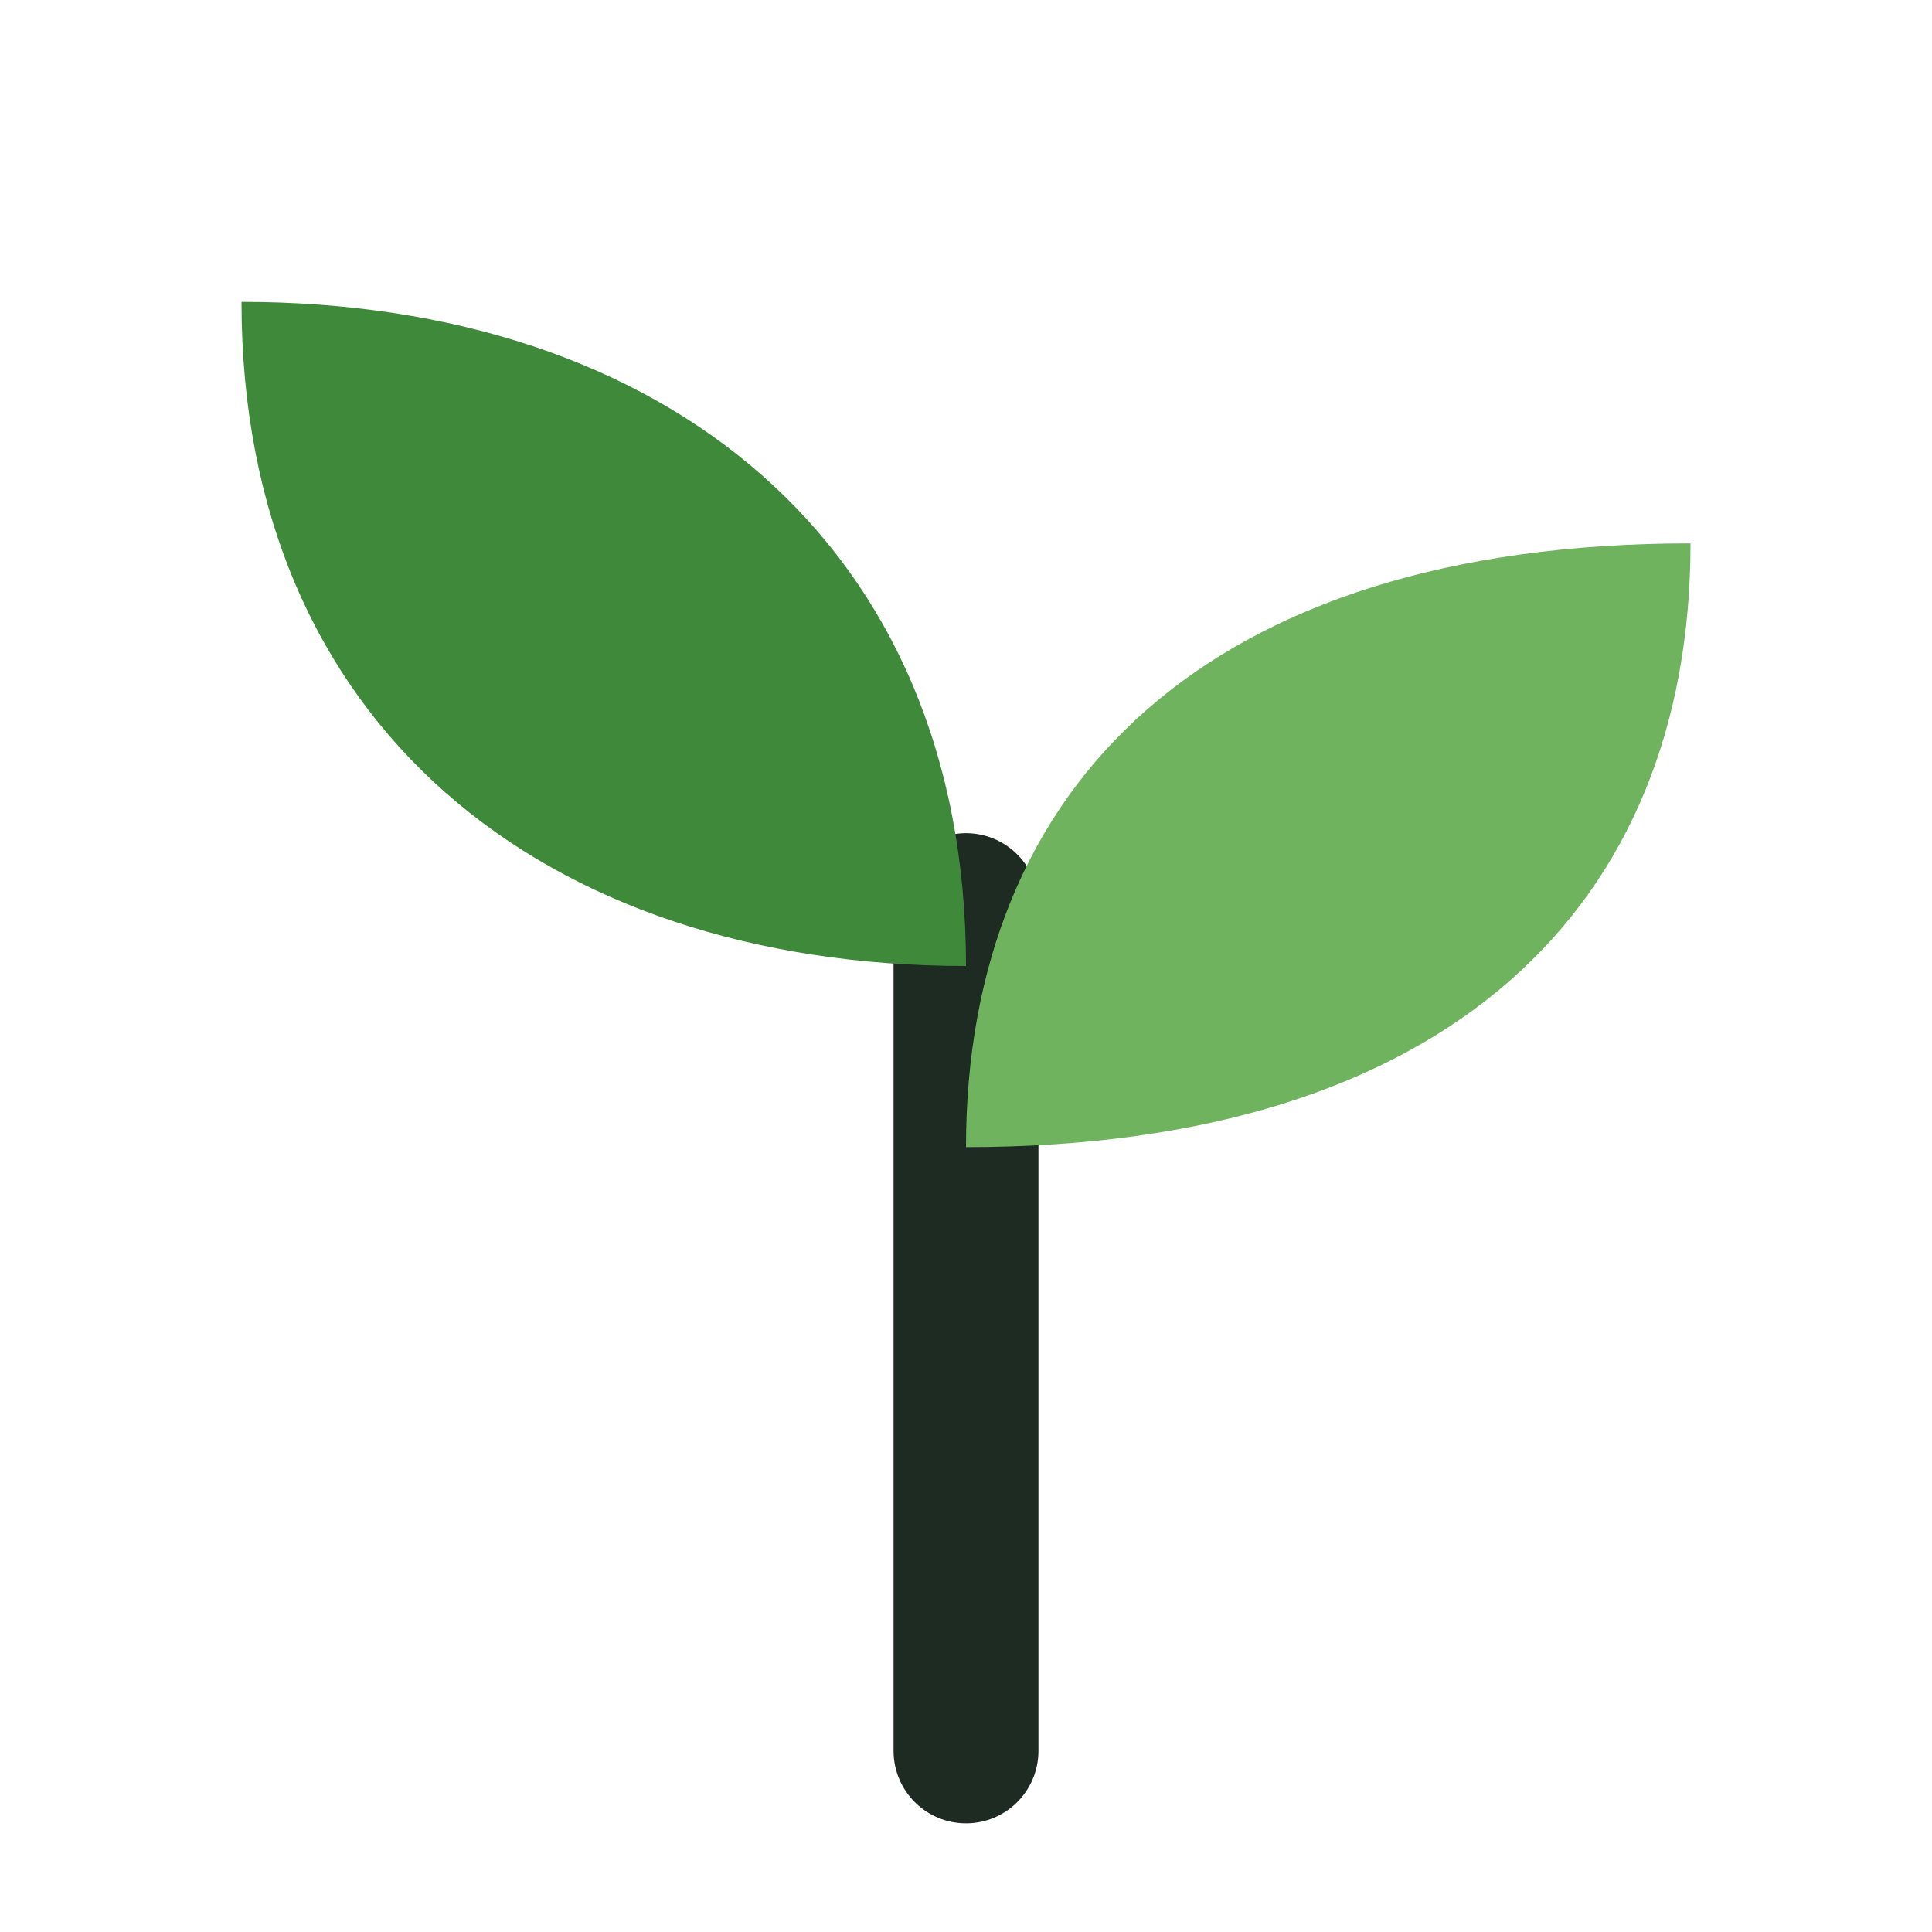
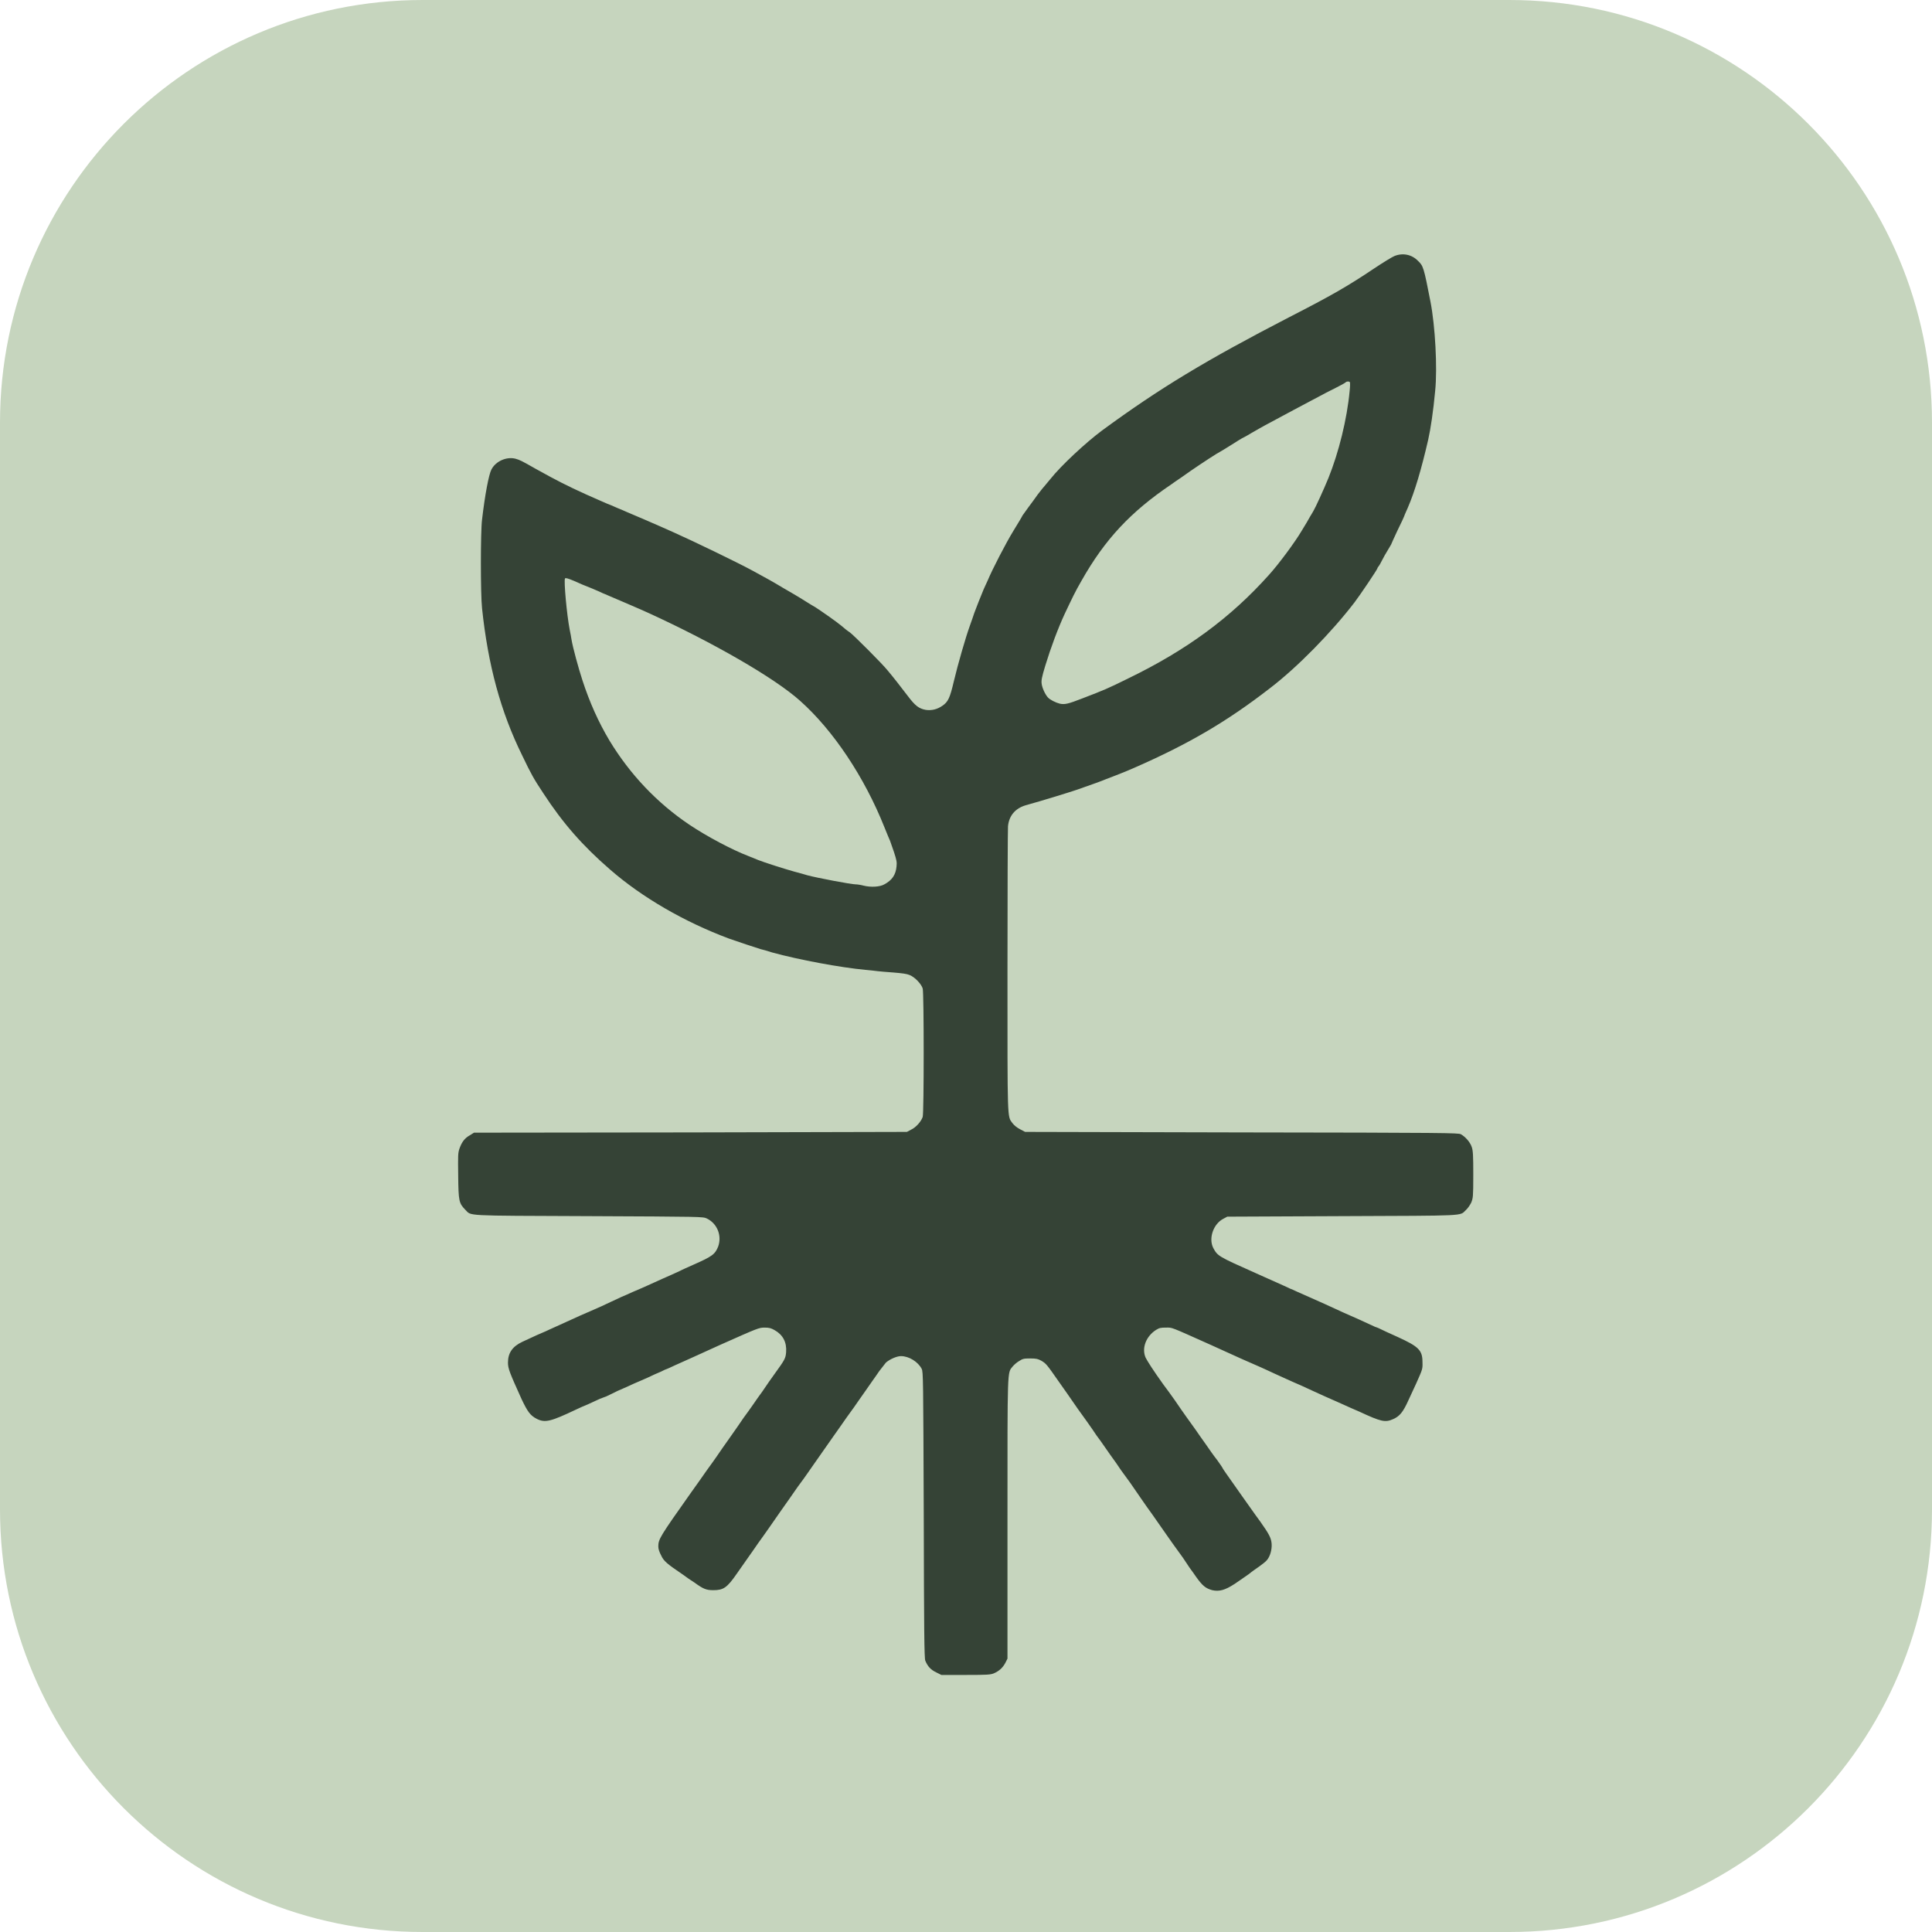
- <svg xmlns="http://www.w3.org/2000/svg" viewBox="0 0 32 32">
-   <path d="M16 29V15" stroke="#1d2b22" stroke-width="2.4" stroke-linecap="round" fill="none" />
-   <path d="M16 16C16 9 11 5 4 5c0 7 5 11 12 11Z" fill="#3f8a3a" />
-   <path d="M16 19c0-6 4-10 12-10 0 6-4 10-12 10Z" fill="#6fb35f" />
+ <svg xmlns="http://www.w3.org/2000/svg" viewBox="0 0 64 64">
+   <rect width="64" height="64" rx="14" fill="#c6d5be" />
+   <svg x="13" y="8" width="38" height="48" viewBox="166 89 404 559">
+     <path fill="#354336" fill-rule="evenodd" d="M378.7 641.4C380.8 640.5 382.2 639.2 383.2 637.3L384 635.7L384 581.9C384 522.9 383.9 525.6 386 523C386.5 522.4 387.6 521.4 388.5 520.9C389.9 520 390.3 519.9 392.8 519.9C395.2 519.9 395.8 520.1 397.1 520.8C398.9 521.9 399.1 522.1 403.7 528.7C405.6 531.4 409 536.2 411.1 539.3C413.3 542.3 415.9 546 416.8 547.3C417.7 548.7 419.1 550.7 419.9 551.7C420.6 552.7 422.3 555.1 423.6 557C425 558.9 426.9 561.6 427.8 563C428.8 564.4 430.4 566.6 431.3 567.8C435.2 573.5 436.5 575.3 437.8 577.2C438.6 578.3 440.7 581.2 442.4 583.7C444.1 586.1 446.5 589.6 447.8 591.4C449.1 593.2 450.8 595.6 451.7 596.8C452.5 598 453.7 599.8 454.3 600.7C455 601.6 456.1 603.2 456.8 604.2C459.3 607.7 460.5 608.6 463 609.3C465.7 609.9 467.9 609.3 471.6 606.9C473.4 605.7 475.8 604 477.1 603.1C478.3 602.1 480.2 600.8 481.2 600.1C482.3 599.3 483.6 598.3 484 597.8C485.3 596.4 486.1 593.6 485.9 591.3C485.7 589.1 484.9 587.6 481.5 582.8C480.3 581.2 478.9 579.2 478.4 578.5C477.9 577.8 476.1 575.3 474.5 573C468.3 564.2 467.3 562.8 467.1 562.4C467 562.1 466 560.6 464.9 559.1C463.7 557.6 461.8 554.9 460.5 553C459.2 551.2 457.4 548.6 456.5 547.3C454.7 544.8 452 541.1 448.4 535.8C447.1 534 445.2 531.3 444.1 529.9C440.3 524.6 438 521 437.3 519.6C435.7 516 437.4 511.4 441.3 508.9C442.6 508.1 443.1 508 445.2 508C447.7 508 446.4 507.5 462.5 514.7C471.4 518.8 478.2 521.8 481.7 523.3C483.2 524 485.5 525 486.7 525.6C488.7 526.5 494.1 529 497.2 530.3C497.9 530.6 500.2 531.7 502.2 532.6C504.2 533.5 508.5 535.5 511.8 536.9C515.1 538.4 518.7 540 519.7 540.4C528.1 544.3 529.7 544.7 532.8 543.3C535.3 542.2 536.6 540.6 538.6 536.2C539.6 534 541 531 541.7 529.5C544.1 524.1 544.2 524 544.1 521.3C544.1 516.7 542.6 515.3 534.5 511.6C531.4 510.2 528.5 508.9 528.2 508.7C527.8 508.5 526.8 508 525.8 507.7C524.9 507.3 522.1 506 519.5 504.8C516.9 503.7 510.9 501 506.2 498.8C501.4 496.7 496.6 494.5 495.4 494C494.2 493.4 493.2 493 493.1 493C493.1 493 491.8 492.4 490.3 491.7C488.7 491 484.1 488.9 479.8 487C465.2 480.5 465.1 480.4 463.4 477.3C461.5 473.6 463.4 468 467.3 466L468.8 465.2L513 465C561.7 464.8 558.4 465 560.8 462.7C561.5 462.1 562.4 460.8 562.9 459.8C563.6 458 563.7 457.7 563.7 449C563.7 441.6 563.6 439.7 563.1 438.3C562.5 436.5 560.7 434.4 558.9 433.4C557.9 432.9 554 432.8 474.3 432.7L390.8 432.5L388.9 431.5C387.7 430.9 386.6 430 385.9 429.1C383.9 426.3 384 429.2 384 370.5C384 341 384.1 315.8 384.2 314.6C384.6 310.5 387 307.7 391 306.5C398.2 304.5 407.2 301.7 410.8 300.5C417.1 298.3 420.7 297 421.8 296.5C422.4 296.3 424.1 295.6 425.7 295C429.3 293.6 430 293.3 433 292C454 282.8 468.8 274.1 485.3 261.3C495.9 253.2 509 239.8 517.9 228.2C520.1 225.3 526.7 215.5 526.7 215.1C526.7 215 526.9 214.6 527.1 214.4C527.4 214.1 528 213 528.5 212C529 211 530 209.2 530.7 208.1C531.4 206.9 532 205.9 532 205.9C532 205.8 533.1 203.4 534.4 200.6C535.8 197.8 537.1 195 537.3 194.3C537.6 193.7 538 192.6 538.4 191.8C541.1 185.6 543.7 176.8 546.3 165.5C547.2 161.6 548.3 154.3 549 146.6C549.9 137.8 549 121.5 547.2 112.3C544.6 98.9 544.4 98.4 542.4 96.5C540 94 536.5 93.3 533.3 94.6C532.5 94.9 528.9 97.1 525.3 99.5C515.3 106.2 509.1 109.8 492.5 118.3C460.6 134.8 442.7 145.6 420.5 161.9C414.3 166.5 404.7 175.4 400.5 180.7C399.5 181.9 398.4 183.2 398 183.7C397.5 184.2 396.5 185.6 395.6 186.7C394.8 187.9 393.2 190 392.1 191.5C391.1 192.9 390 194.4 389.8 194.7C389.7 195 388.1 197.7 386.3 200.6C383.3 205.5 378.1 215.6 376.4 219.7C375.9 220.7 375.3 222.2 374.8 223.2C373.8 225.6 371.8 230.6 371.2 232.3C370.9 233.2 370.2 235.3 369.5 237.2C367.8 241.9 364.9 252 363.3 258.7C361.8 265.1 361.1 266.6 358.9 268.1C356.9 269.5 354.8 270 352.5 269.7C349.8 269.2 348.4 268.1 345.6 264.4C342.7 260.6 339.9 257 337.7 254.4C335.6 251.8 324.8 241 323.2 239.8C322.4 239.3 321 238.2 320 237.3C318.1 235.7 312.5 231.8 309.9 230.1C309 229.6 307.7 228.8 306.9 228.3C305.4 227.3 302 225.3 301.5 225C301.3 224.9 299.4 223.8 297.2 222.5C293.2 220.1 291.4 219.1 285.5 215.9C279.6 212.7 262.4 204.4 255.2 201.2C251.1 199.4 247.4 197.7 246.8 197.5C246.3 197.3 243.7 196.1 241 195C238.3 193.9 235.7 192.7 235.2 192.5C234.6 192.3 232.8 191.5 231.2 190.8C229.5 190.2 225.2 188.2 221.5 186.6C214 183.2 210.1 181.2 202 176.7C196.4 173.5 195.9 173.3 194.2 172.8C190.7 171.9 186.5 173.8 184.9 177C183.9 178.9 182.4 186.8 181.3 196.3C180.7 201 180.7 225 181.3 230.5C183.6 252.4 188.5 270.5 196.8 287.3C200.3 294.6 201.2 296.2 204.9 301.8C212.6 313.6 220.2 322.2 230.7 331.3C243.1 342.1 259.4 351.5 276.5 357.9C279.3 358.9 287.4 361.6 288.8 362C289.4 362.1 291.4 362.7 293.3 363.3C303.5 366.1 319.6 369.1 329.3 370C331.3 370.2 333.4 370.4 334 370.5C334.6 370.6 337.3 370.8 339.9 371C343.5 371.3 345.1 371.5 346.3 372C348.4 372.9 350.8 375.5 351.3 377.2C351.8 379.1 351.8 425 351.3 426.7C350.7 428.5 348.7 430.8 346.7 431.7L345.2 432.5L261.7 432.7L178.2 432.8L176.6 433.8C174.6 434.9 173.5 436.4 172.6 438.9C172 440.7 172 441.4 172.1 449.5C172.2 459.2 172.4 460 174.8 462.5C177.4 465 173.3 464.8 222.5 465C266.3 465.2 266.5 465.2 268 465.9C272 467.8 273.9 472.5 272.4 476.7C271.2 479.7 270.2 480.5 262.7 483.8C260.7 484.7 258.4 485.7 257.5 486.2C256.6 486.6 255.1 487.3 254.2 487.7C253.2 488.1 251.8 488.8 250.8 489.2C247.5 490.7 241.8 493.3 239.3 494.3C238 494.9 236 495.8 235 496.2C232.1 497.6 229.3 498.8 227.3 499.8C224.1 501.2 221.9 502.2 219.3 503.3C216.6 504.5 210.8 507.2 207.4 508.7C206.3 509.2 205.3 509.7 205.2 509.7C205.1 509.7 200.8 511.6 196.8 513.5C193 515.3 191.3 517.8 191.3 521.5C191.3 523.8 191.9 525.3 196.6 535.7C198.9 540.5 199.9 541.9 202.4 543.2C205.6 544.8 207.7 544.3 217.6 539.6C219.5 538.7 221.1 538 221.2 538C221.3 538 221.9 537.7 226.7 535.5C227.8 535.1 228.7 534.7 228.8 534.7C229 534.7 230.1 534.1 231.4 533.5C232.7 532.8 234.7 531.9 235.7 531.5C236.8 531 238.7 530.2 239.9 529.6C241.2 529.1 243.5 528 245.2 527.3C246.8 526.5 249.1 525.5 250.3 525C251.4 524.4 252.4 524 252.5 524C252.6 524 253.9 523.4 255.6 522.6C257.2 521.9 265.2 518.3 273.3 514.6C287.7 508.2 288.1 508 290.3 508C292.1 508 292.8 508.2 294.2 509C297.4 510.8 298.9 513.7 298.6 517.5C298.4 519.8 298.2 520.3 294.2 525.8C292.6 528 291.5 529.6 289.4 532.7C288.4 534 286.9 536.2 286 537.5C285.1 538.8 283.4 541.2 282.2 542.8C281.1 544.5 279 547.4 277.7 549.3C276.3 551.3 274.7 553.5 274.1 554.4C273.5 555.3 272.5 556.7 271.9 557.6C271.3 558.5 269.5 561 267.9 563.2C266.3 565.5 263.7 569.2 262.1 571.4C249.8 588.8 249.3 589.6 249.3 592.5C249.3 593.4 249.7 594.6 250.4 595.9C251.4 598.1 252.6 599.1 258.8 603.3C260 604.2 262 605.6 263.3 606.4C266.6 608.8 267.8 609.3 270.5 609.3C274.4 609.3 275.8 608.4 279.6 602.9C281 600.9 282.8 598.3 283.6 597.2C284.4 596.1 285.6 594.4 286.2 593.5C286.8 592.6 288.4 590.3 289.8 588.4C291.1 586.6 294 582.4 296.3 579.1C298.6 575.8 301.7 571.5 303.1 569.4C304.6 567.4 306.4 564.9 307 564C307.6 563.1 308.7 561.6 309.3 560.7C311.5 557.6 314.8 552.9 316.8 550C317.9 548.4 320.3 545.1 322 542.6C323.8 540.2 326 537 326.9 535.7C328.7 533.2 329.4 532.1 331.8 528.7C332.5 527.7 333.8 525.9 334.6 524.7C335.5 523.5 336.6 522.1 337.1 521.5C338.6 520.2 341.3 519 342.9 519C346 519 349.5 521.2 350.9 523.9C351.5 525.1 351.5 527.4 351.7 580.3C351.8 624.7 351.9 635.7 352.3 636.5C353.2 638.7 354.4 640 356.5 641L358.5 642L367.9 642C376.3 642 377.4 641.9 378.7 641.4ZM328.5 337.5C327.4 337.2 326 337 325.4 337C323.7 337 310.5 334.5 306.8 333.5C305.9 333.2 303.7 332.6 301.8 332.1C298.5 331.2 290 328.5 287.8 327.6C287.5 327.5 285.8 326.8 284.1 326.1C277.8 323.7 268 318.5 261.3 314C248.8 305.6 238.4 294.6 230.5 281.6C226.2 274.4 222.8 266.8 220 258.2C218.5 253.6 216.3 245.6 215.8 242.5C215.7 241.8 215.4 240.1 215.1 238.7C214 233 212.8 219.9 213.3 219C213.5 218.7 214.3 218.9 216.7 219.9C218.4 220.7 221.5 222 223.6 222.8C225.7 223.7 227.6 224.5 227.9 224.7C228.2 224.8 229.4 225.3 230.5 225.8C232.4 226.6 242 230.7 245.5 232.3C270.6 243.8 294.2 257.4 304 266.2C316.8 277.6 328.8 295.6 336.5 314.9C337.5 317.4 338.5 319.8 338.7 320.2C338.8 320.5 339.5 322.5 340.2 324.5C341.2 327.6 341.4 328.4 341.2 330.1C340.9 333.3 339.5 335.4 336.5 337C334.8 338 331.3 338.2 328.5 337.5ZM404.2 267.3C402.6 266.9 400.4 265.8 399.6 264.9C398.5 263.7 397.4 261.2 397.2 259.7C397 258.4 397.2 257.2 398.6 252.6C400.7 245.7 403.5 238.2 406.1 232.6C409 226.5 410 224.3 412.6 219.8C421.6 203.9 431.5 193.3 447.2 182.7C447.6 182.4 449.3 181.2 451.1 180C455.1 177.1 461.6 172.8 464.5 171C465.8 170.3 468.4 168.7 470.3 167.5C472.2 166.3 474.1 165.1 474.5 164.9C475 164.7 476.8 163.7 478.6 162.6C480.4 161.6 482.4 160.4 483.2 160C485.2 158.9 503.7 149 507 147.3C512.8 144.4 514.2 143.6 514.5 143.3C514.9 142.9 515.9 142.9 516.1 143.3C516.2 143.4 516.2 144.9 516 146.7C515 157.5 511.8 170.4 507.8 180.3C506 184.7 502.7 191.9 502 193C501.7 193.5 501.4 194 501.3 194.2C501.2 194.3 500.4 195.7 499.5 197.3C498.6 198.8 497.7 200.3 497.5 200.6C495.1 204.7 488.8 213.3 484.8 217.7C470.1 234.1 453.2 246.6 430.5 257.6C422.6 261.5 421.4 262 412.8 265.3C407.4 267.4 406.1 267.7 404.2 267.3Z" />
+   </svg>
</svg>
